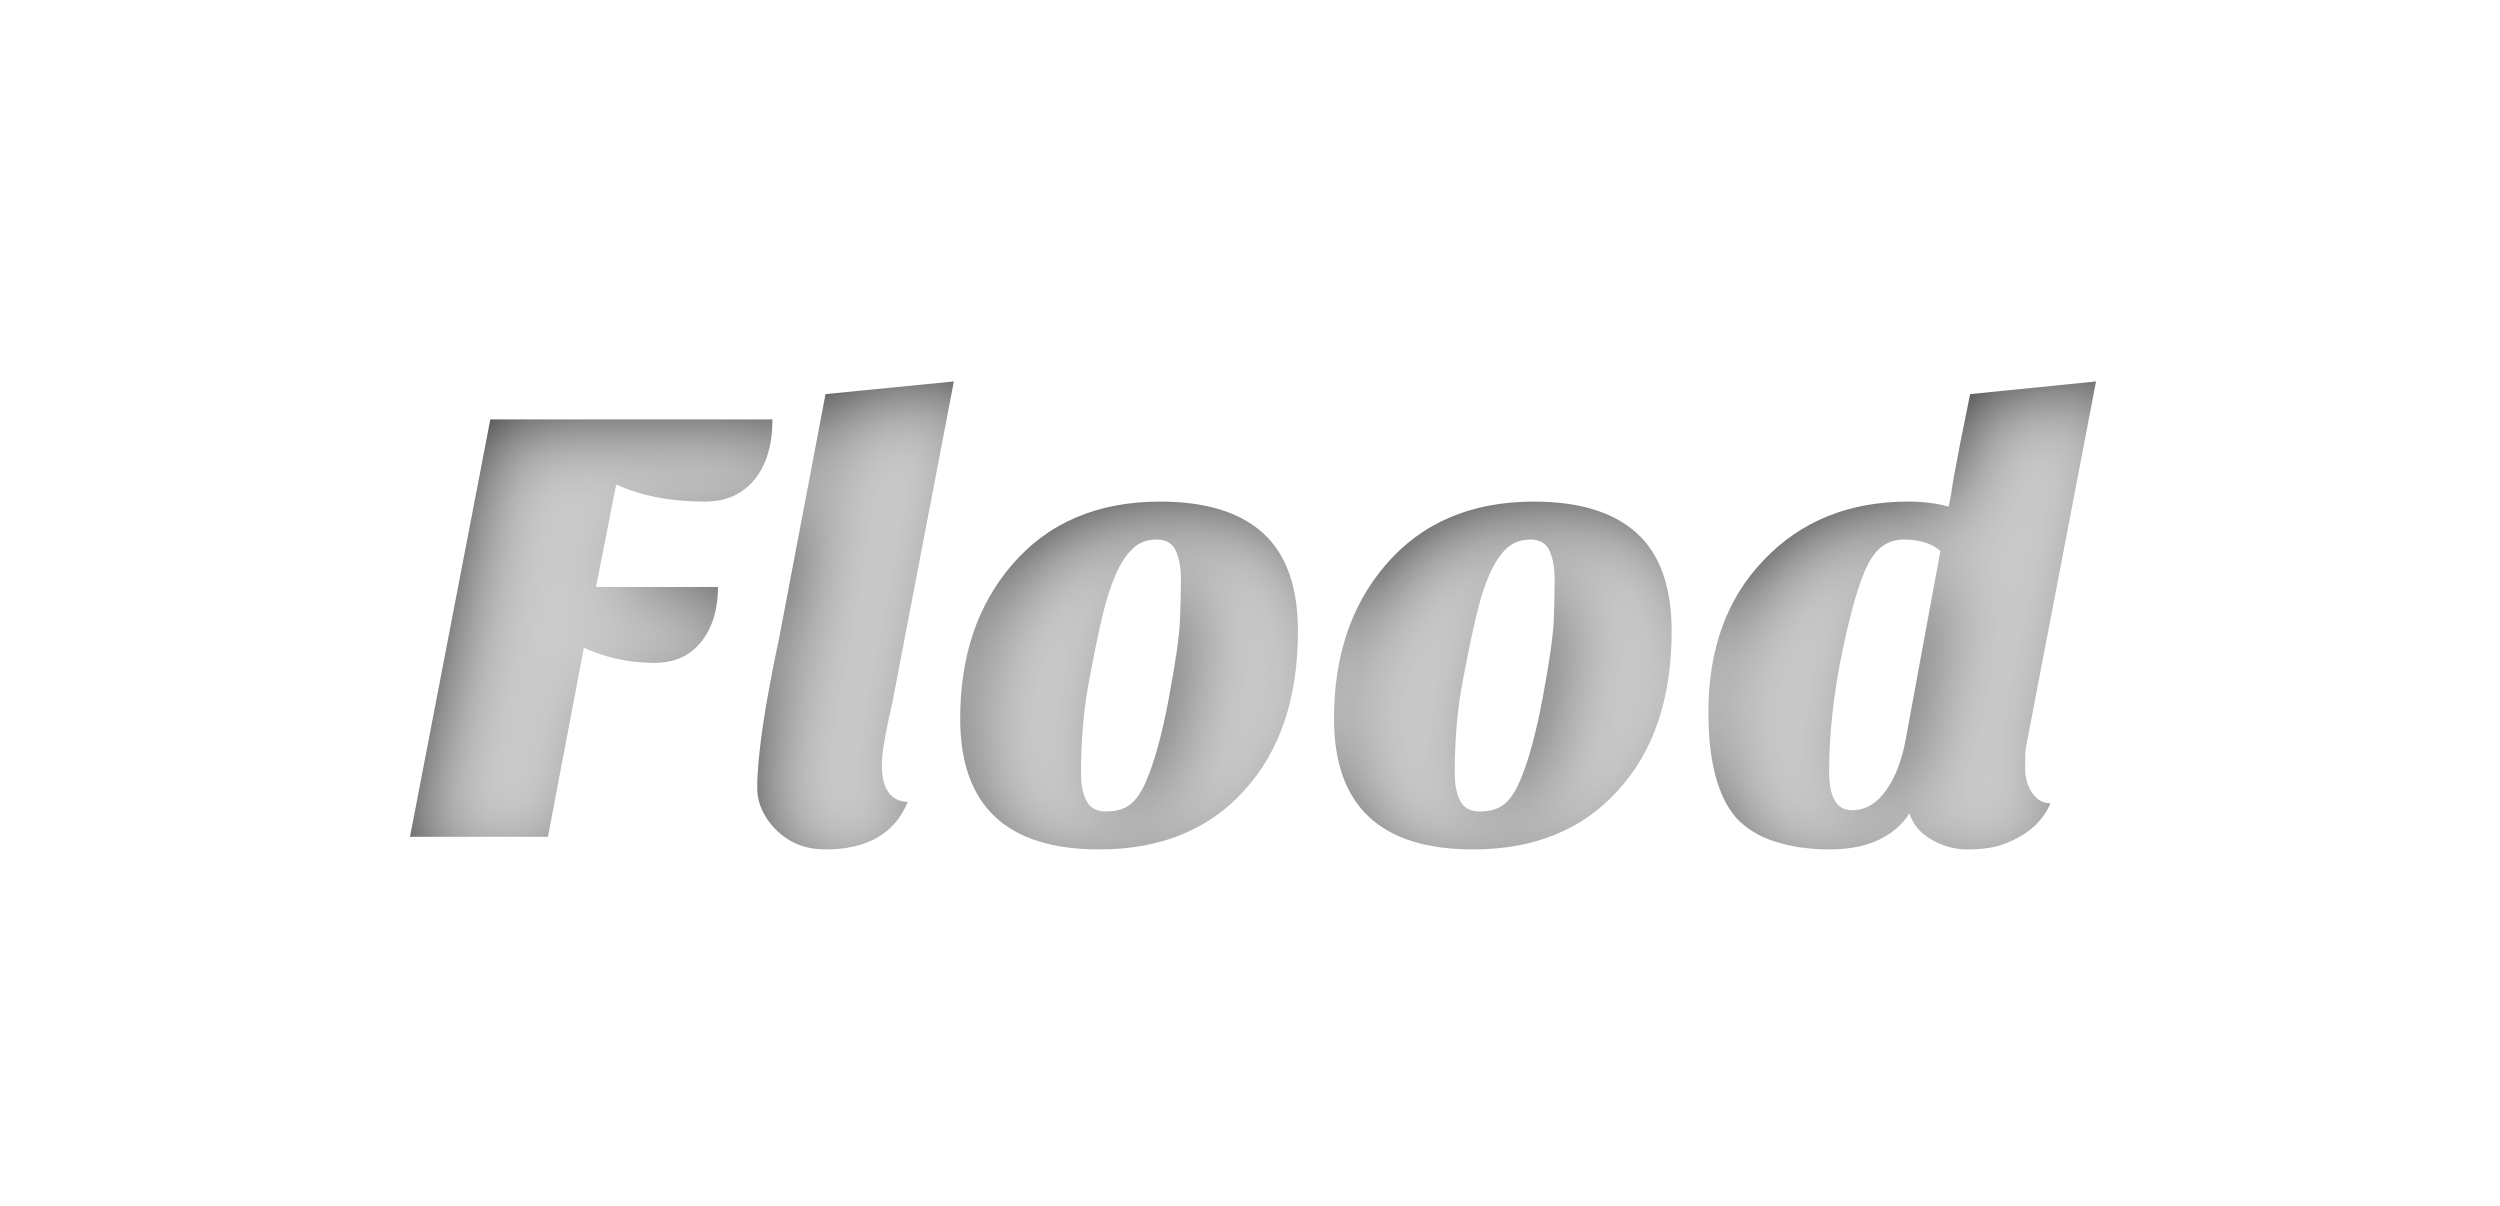
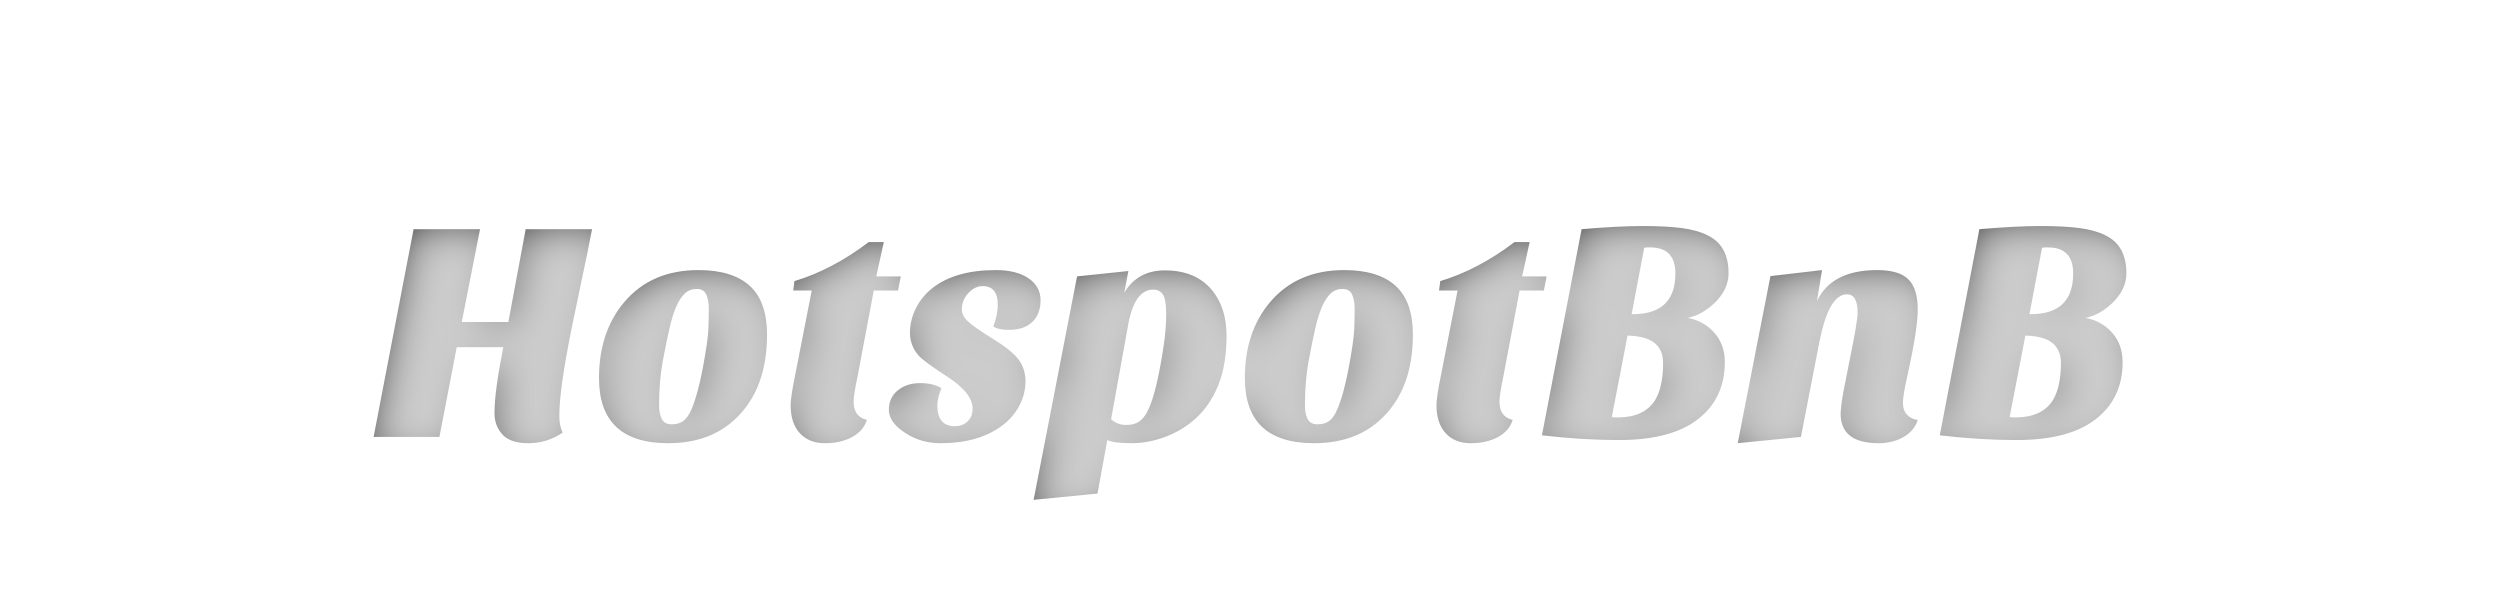
- <svg xmlns="http://www.w3.org/2000/svg" width="253.006px" height="122.021px" viewBox="123.497 13.989 253.006 122.021" style="background: rgba(0, 0, 0, 0);" preserveAspectRatio="xMidYMid">
+ <svg xmlns="http://www.w3.org/2000/svg" width="508.367px" height="122.021px" viewBox="-4.184 13.989 508.367 122.021" style="background: rgba(0, 0, 0, 0);" preserveAspectRatio="xMidYMid">
  <defs>
    <filter id="editing-hole" x="-100%" y="-100%" width="300%" height="300%">
      <feFlood flood-color="#000" result="black" />
      <feMorphology operator="dilate" radius="2" in="SourceGraphic" result="erode" />
      <feGaussianBlur in="erode" stdDeviation="4" result="blur" />
      <feOffset in="blur" dx="2" dy="2" result="offset" />
      <feComposite operator="atop" in="offset" in2="black" result="merge" />
      <feComposite operator="in" in="merge" in2="SourceGraphic" result="inner-shadow" />
    </filter>
  </defs>
  <g filter="url(#editing-hole)">
-     <g transform="translate(164.6097, 98.67219)">
-       <path d="M30.21-33.92L30.21-33.92L30.21-33.92Q25.02-33.92 21.25-35.65L21.25-35.65L19.20-25.28L31.55-25.28L31.55-25.28Q31.55-21.89 29.86-19.74L29.86-19.74L29.86-19.74Q28.16-17.60 25.09-17.60L25.09-17.60L25.09-17.60Q21.76-17.60 18.69-18.82L18.69-18.82L18.69-18.82Q18.05-19.07 17.98-19.14L17.98-19.14L14.34 0L0.38 0L8.51-42.24L37.06-42.24L37.06-42.24Q37.06-38.34 35.23-36.13L35.23-36.13L35.23-36.13Q33.41-33.92 30.21-33.92ZM50.75-3.52L50.75-3.52L50.75-3.52Q48.77 1.28 42.43 1.28L42.43 1.28L42.43 1.28Q39.23 1.28 37.18-0.96L37.18-0.96L37.18-0.96Q35.52-2.82 35.52-4.93L35.52-4.93L35.52-4.93Q35.52-9.73 37.76-20.22L37.76-20.22L42.43-44.80L55.42-46.08L49.22-13.70L49.22-13.70Q48.13-8.96 48.13-7.30L48.13-7.30L48.13-7.30Q48.13-3.65 50.75-3.52ZM70.14 1.28L70.14 1.28L70.14 1.28Q56.06 1.28 56.06-11.97L56.06-11.97L56.06-11.97Q56.06-21.38 61.25-27.46L61.25-27.46L61.25-27.46Q66.75-33.92 76.29-33.92L76.29-33.92L76.29-33.92Q83.20-33.92 86.72-30.72L86.72-30.72L86.72-30.72Q90.24-27.52 90.24-20.80L90.24-20.80L90.24-20.80Q90.24-10.56 84.74-4.61L84.74-4.61L84.74-4.61Q79.36 1.28 70.14 1.28ZM71.81-26.56L71.81-26.56L71.81-26.56Q71.04-24.83 70.43-22.24L70.43-22.24L70.43-22.24Q69.82-19.65 69.06-15.55L69.06-15.55L69.06-15.55Q68.29-11.46 68.29-6.40L68.29-6.40L68.29-6.40Q68.29-4.74 68.83-3.65L68.83-3.65L68.83-3.65Q69.38-2.56 70.85-2.56L70.85-2.56L70.85-2.56Q72.32-2.56 73.25-3.26L73.25-3.26L73.25-3.26Q74.18-3.97 74.88-5.63L74.88-5.63L74.88-5.63Q76.16-8.58 77.18-14.05L77.18-14.05L77.18-14.05Q78.21-19.52 78.30-21.89L78.30-21.89L78.30-21.89Q78.40-24.26 78.40-26.02L78.40-26.02L78.40-26.02Q78.40-27.78 77.89-28.93L77.89-28.93L77.89-28.93Q77.38-30.08 75.94-30.08L75.94-30.08L75.94-30.08Q74.50-30.08 73.54-29.18L73.54-29.18L73.54-29.18Q72.58-28.29 71.81-26.56ZM107.97 1.28L107.97 1.28L107.97 1.28Q93.89 1.28 93.89-11.97L93.89-11.97L93.89-11.97Q93.89-21.38 99.07-27.46L99.07-27.46L99.07-27.46Q104.58-33.92 114.11-33.92L114.11-33.92L114.11-33.92Q121.02-33.92 124.54-30.72L124.54-30.72L124.54-30.72Q128.06-27.52 128.06-20.80L128.06-20.80L128.06-20.80Q128.06-10.56 122.56-4.61L122.56-4.61L122.56-4.61Q117.18 1.28 107.97 1.28ZM109.63-26.56L109.63-26.56L109.63-26.56Q108.86-24.83 108.26-22.24L108.26-22.24L108.26-22.24Q107.65-19.65 106.88-15.55L106.88-15.55L106.88-15.55Q106.11-11.46 106.11-6.40L106.11-6.40L106.11-6.40Q106.11-4.74 106.66-3.65L106.66-3.65L106.66-3.65Q107.20-2.56 108.67-2.56L108.67-2.56L108.67-2.56Q110.14-2.56 111.07-3.26L111.07-3.26L111.07-3.26Q112-3.97 112.70-5.63L112.70-5.63L112.70-5.63Q113.98-8.58 115.01-14.05L115.01-14.05L115.01-14.05Q116.03-19.52 116.13-21.89L116.13-21.89L116.13-21.89Q116.22-24.26 116.22-26.02L116.22-26.02L116.22-26.02Q116.22-27.78 115.71-28.93L115.71-28.93L115.71-28.93Q115.20-30.08 113.76-30.08L113.76-30.08L113.76-30.08Q112.32-30.08 111.36-29.18L111.36-29.18L111.36-29.18Q110.40-28.29 109.63-26.56ZM152-33.92L152-33.92L152-33.92Q154.30-33.92 156.10-33.41L156.10-33.41L156.10-33.41Q156.16-33.66 156.29-34.37L156.29-34.37L156.61-36.35L156.61-36.35Q156.86-37.63 157.25-39.74L157.25-39.74L158.27-44.80L171.01-46.08L163.90-8.96L163.90-8.96Q163.84-8.58 163.84-7.94L163.84-7.94L163.84-6.91L163.84-6.91Q163.84-5.50 164.54-4.45L164.54-4.45L164.54-4.45Q165.25-3.39 166.40-3.39L166.40-3.39L166.40-3.39Q165.12-0.38 161.22 0.90L161.22 0.90L161.22 0.90Q159.87 1.28 157.98 1.28L157.98 1.28L157.98 1.28Q156.10 1.28 154.37 0.29L154.37 0.29L154.37 0.29Q152.64-0.70 152.13-2.37L152.13-2.37L152.13-2.37Q151.10-0.70 149.06 0.29L149.06 0.29L149.06 0.29Q147.01 1.28 144.03 1.28L144.03 1.28L144.03 1.28Q141.06 1.28 138.59 0.51L138.59 0.51L138.59 0.51Q136.13-0.26 134.59-1.92L134.59-1.92L134.59-1.92Q131.78-5.18 131.78-12.61L131.78-12.61L131.78-12.61Q131.78-22.21 137.41-28.03L137.41-28.03L137.41-28.03Q143.04-33.92 152-33.92ZM151.55-30.08L151.55-30.08L151.55-30.08Q149.18-30.08 147.90-27.52L147.90-27.52L147.90-27.52Q146.62-24.96 145.31-18.62L145.31-18.62L145.31-18.62Q144-12.29 144-6.59L144-6.59L144-6.59Q144-2.69 146.30-2.69L146.30-2.69L146.30-2.69Q148.35-2.69 149.79-4.74L149.79-4.74L149.79-4.74Q151.23-6.78 151.81-10.18L151.81-10.18L155.26-28.93L155.26-28.93Q153.92-30.08 151.55-30.08Z" fill="#ccc" />
+     <g transform="translate(71.41001, 102.8322)">
+       <path d="M24.96-4.80L24.96-4.80L24.96-4.80Q24.96-9.28 26.75-18.24L26.75-18.24L17.28-18.24L13.76 0L0.38 0L8.51-42.24L22.02-42.24L18.30-23.36L27.78-23.36L31.30-42.24L44.80-42.24L44.80-42.24Q43.90-37.50 42.75-32.19L42.75-32.19L40.58-21.76L40.58-21.76Q38.14-9.60 38.14-4.29L38.14-4.29L38.14-4.29Q38.14-2.11 38.85-0.90L38.85-0.90L38.85-0.90Q35.65 1.28 31.90 1.28L31.90 1.28L31.90 1.28Q28.16 1.28 26.56-0.51L26.56-0.51L26.56-0.51Q24.96-2.30 24.96-4.80ZM60.29 1.28L60.29 1.28L60.29 1.28Q46.21 1.28 46.21-11.97L46.21-11.97L46.21-11.97Q46.21-21.38 51.39-27.46L51.39-27.46L51.39-27.46Q56.90-33.92 66.43-33.92L66.43-33.92L66.43-33.92Q73.34-33.92 76.86-30.72L76.86-30.72L76.86-30.72Q80.38-27.52 80.38-20.80L80.38-20.80L80.38-20.80Q80.38-10.56 74.88-4.61L74.88-4.61L74.88-4.61Q69.50 1.28 60.29 1.28ZM61.95-26.56L61.95-26.56L61.95-26.56Q61.18-24.83 60.58-22.24L60.58-22.24L60.58-22.24Q59.97-19.65 59.20-15.55L59.20-15.55L59.20-15.55Q58.43-11.46 58.43-6.40L58.43-6.40L58.43-6.40Q58.43-4.74 58.98-3.65L58.98-3.65L58.98-3.65Q59.52-2.56 60.99-2.56L60.99-2.56L60.99-2.56Q62.46-2.56 63.39-3.26L63.39-3.26L63.39-3.26Q64.32-3.97 65.02-5.63L65.02-5.63L65.02-5.63Q66.30-8.58 67.33-14.05L67.33-14.05L67.33-14.05Q68.35-19.52 68.45-21.89L68.45-21.89L68.45-21.89Q68.54-24.26 68.54-26.02L68.54-26.02L68.54-26.02Q68.54-27.78 68.03-28.93L68.03-28.93L68.03-28.93Q67.52-30.08 66.08-30.08L66.08-30.08L66.08-30.08Q64.64-30.08 63.68-29.18L63.68-29.18L63.68-29.18Q62.72-28.29 61.95-26.56ZM85.18-6.40L85.18-6.40L85.18-6.40Q85.18-8.13 86.08-12.48L86.08-12.48L89.47-29.76L85.70-29.76L85.95-31.68L85.95-31.68Q93.63-33.98 101.06-39.62L101.06-39.62L104.13-39.62L102.59-32.64L107.58-32.64L107.01-29.76L102.08-29.76L98.82-12.48L98.82-12.48Q97.98-8.51 97.98-7.17L97.98-7.17L97.98-7.17Q97.98-4.10 100.67-3.46L100.67-3.46L100.67-3.46Q100.03-1.28 97.73 0L97.73 0L97.73 0Q95.42 1.28 92.16 1.28L92.16 1.28L92.16 1.28Q88.90 1.28 87.04-0.77L87.04-0.77L87.04-0.77Q85.18-2.82 85.18-6.40ZM126.40-22.46L126.40-22.46L126.40-22.46Q127.30-24.83 127.30-26.88L127.30-26.88L127.30-26.88Q127.30-30.66 124.22-30.66L124.22-30.66L124.22-30.66Q122.62-30.66 121.31-29.22L121.31-29.22L121.31-29.22Q120-27.78 120-25.98L120-25.98L120-25.98Q120-24.70 121.02-23.68L121.02-23.68L121.02-23.68Q122.50-22.27 126.27-19.97L126.27-19.97L126.27-19.97Q130.05-17.66 131.49-15.78L131.49-15.78L131.49-15.78Q132.93-13.89 132.93-11.30L132.93-11.30L132.93-11.30Q132.93-8.70 131.68-6.34L131.68-6.34L131.68-6.34Q130.43-3.97 128.19-2.30L128.19-2.30L128.19-2.30Q123.39 1.28 115.71 1.28L115.71 1.28L115.71 1.28Q111.55 1.28 108.35-0.90L108.35-0.90L108.35-0.90Q105.15-3.01 105.15-5.50L105.15-5.50L105.15-5.50Q105.15-8 106.98-9.47L106.98-9.47L106.98-9.47Q108.80-10.94 111.49-10.94L111.49-10.94L111.49-10.94Q114.18-10.94 115.84-9.92L115.84-9.92L115.84-9.92Q115.01-7.81 115.01-6.40L115.01-6.40L115.01-6.40Q115.01-2.18 118.59-2.18L118.59-2.18L118.59-2.18Q120.13-2.18 121.15-3.14L121.15-3.14L121.15-3.14Q122.18-4.10 122.18-5.76L122.18-5.76L122.18-5.76Q122.18-9.02 116.67-12.48L116.67-12.48L116.67-12.48Q112.19-15.42 111.17-16.58L111.17-16.58L111.17-16.58Q109.44-18.62 109.44-21.18L109.44-21.18L109.44-21.18Q109.44-23.74 110.66-26.18L110.66-26.18L110.66-26.18Q111.87-28.61 114.11-30.34L114.11-30.34L114.11-30.34Q118.78-33.92 126.91-33.92L126.91-33.92L126.91-33.92Q131.07-33.92 133.54-32.26L133.54-32.26L133.54-32.26Q136-30.59 136-27.78L136-27.78L136-27.78Q136-24.96 134.30-23.36L134.30-23.36L134.30-23.36Q132.61-21.76 129.54-21.76L129.54-21.76L129.54-21.76Q127.42-21.76 126.40-22.46ZM168.19-4.38L168.19-4.38L168.19-4.38Q165.50-1.66 161.82-0.19L161.82-0.19L161.82-0.19Q158.14 1.28 154.50 1.28L154.50 1.28L154.50 1.28Q150.85 1.28 149.57 0.64L149.57 0.64L147.58 11.52L134.59 12.80L143.42-32.64L153.86-33.73L153.02-29.31L153.02-29.31Q155.71-33.86 161.28-33.86L161.28-33.86L161.28-33.86Q167.55-33.86 170.88-29.82L170.88-29.82L170.88-29.82Q173.82-26.18 173.82-20.61L173.82-20.61L173.82-20.61Q173.82-15.04 172.35-11.07L172.35-11.07L172.35-11.07Q170.88-7.10 168.19-4.38ZM153.73-22.34L150.34-3.58L150.34-3.58Q151.68-2.43 153.34-2.43L153.34-2.43L153.34-2.43Q155.01-2.43 155.97-3.07L155.97-3.07L155.97-3.07Q156.93-3.71 157.63-4.99L157.63-4.99L157.63-4.99Q159.55-8.45 161.09-18.94L161.09-18.94L161.09-18.94Q161.54-22.02 161.54-25.02L161.54-25.02L161.54-25.02Q161.54-28.03 160.86-28.99L160.86-28.99L160.86-28.99Q160.19-29.95 158.91-29.95L158.91-29.95L158.91-29.95Q155.01-29.95 153.73-22.34L153.73-22.34ZM191.62 1.28L191.62 1.28L191.62 1.28Q177.54 1.28 177.54-11.97L177.54-11.97L177.54-11.97Q177.54-21.38 182.72-27.46L182.72-27.46L182.72-27.46Q188.22-33.92 197.76-33.92L197.76-33.92L197.76-33.92Q204.67-33.92 208.19-30.72L208.19-30.72L208.19-30.72Q211.71-27.52 211.71-20.80L211.71-20.80L211.71-20.80Q211.71-10.56 206.21-4.61L206.21-4.61L206.21-4.61Q200.83 1.28 191.62 1.28ZM193.28-26.56L193.28-26.56L193.28-26.56Q192.51-24.83 191.90-22.24L191.90-22.24L191.90-22.24Q191.30-19.65 190.53-15.55L190.53-15.55L190.53-15.55Q189.76-11.46 189.76-6.40L189.76-6.40L189.76-6.40Q189.76-4.74 190.30-3.65L190.30-3.65L190.30-3.65Q190.85-2.56 192.32-2.56L192.32-2.56L192.32-2.56Q193.79-2.56 194.72-3.26L194.72-3.26L194.72-3.26Q195.65-3.97 196.35-5.63L196.35-5.63L196.35-5.63Q197.63-8.58 198.66-14.05L198.66-14.05L198.66-14.05Q199.68-19.52 199.78-21.89L199.78-21.89L199.78-21.89Q199.87-24.26 199.87-26.02L199.87-26.02L199.87-26.02Q199.87-27.78 199.36-28.93L199.36-28.93L199.36-28.93Q198.85-30.08 197.41-30.08L197.41-30.08L197.41-30.08Q195.97-30.08 195.01-29.18L195.01-29.18L195.01-29.18Q194.05-28.29 193.28-26.56ZM216.51-6.40L216.51-6.40L216.51-6.40Q216.51-8.13 217.41-12.48L217.41-12.48L220.80-29.76L217.02-29.76L217.28-31.68L217.28-31.68Q224.96-33.98 232.38-39.62L232.38-39.62L235.46-39.62L233.92-32.64L238.91-32.64L238.34-29.76L233.41-29.76L230.14-12.48L230.14-12.48Q229.31-8.51 229.31-7.17L229.31-7.17L229.31-7.17Q229.31-4.10 232.00-3.46L232.00-3.46L232.00-3.46Q231.36-1.28 229.06 0L229.06 0L229.06 0Q226.75 1.28 223.49 1.28L223.49 1.28L223.49 1.28Q220.22 1.28 218.37-0.77L218.37-0.77L218.37-0.77Q216.51-2.82 216.51-6.40ZM237.95-0.32L237.95-0.32L246.02-42.24L246.02-42.24Q253.57-42.88 258.43-42.88L258.43-42.88L258.43-42.88Q263.30-42.88 266.43-42.46L266.43-42.46L266.43-42.46Q269.57-42.05 271.68-40.96L271.68-40.96L271.68-40.96Q275.90-38.91 275.90-33.28L275.90-33.28L275.90-33.28Q275.90-30.02 273.09-27.26L273.09-27.26L273.09-27.26Q270.46-24.77 267.58-24.19L267.58-24.19L267.58-24.19Q270.66-23.68 272.83-21.38L272.83-21.38L272.83-21.38Q275.14-18.94 275.14-15.17L275.14-15.17L275.14-15.17Q275.14-7.87 269.70-3.62L269.70-3.62L269.70-3.62Q264.26 0.64 253.57 0.64L253.57 0.64L253.57 0.64Q246.21 0.64 237.95-0.32ZM255.36-20.61L252.16-4.03L252.16-4.03Q252.74-3.97 252.86-3.97L252.86-3.97L253.44-3.97L253.44-3.97Q258.69-3.97 260.93-7.42L260.93-7.42L260.93-7.42Q262.59-10.11 262.59-15.04L262.59-15.04L262.59-15.04Q262.59-17.66 260.90-19.07L260.90-19.07L260.90-19.07Q259.20-20.48 255.36-20.61L255.36-20.61ZM265.09-33.22L265.09-33.22L265.09-33.22Q265.09-38.53 259.97-38.53L259.97-38.53L259.39-38.53L259.39-38.53Q259.14-38.53 258.75-38.46L258.75-38.46L256.19-24.96L256.83-24.96L256.83-24.96Q265.09-25.15 265.09-33.22ZM306.43 1.28L306.43 1.28L306.43 1.28Q298.69 1.28 298.69-4.74L298.69-4.74L298.69-4.74Q298.75-6.40 299.26-9.22L299.26-9.22L300.42-15.10L300.42-15.10Q302.14-23.42 302.14-25.28L302.14-25.28L302.14-25.28Q302.14-28.99 299.97-28.99L299.97-28.99L299.97-28.99Q296.32-28.99 294.40-19.46L294.40-19.46L290.62 0L277.76 1.28L284.42-32.70L294.91-33.92L293.89-27.65L293.89-27.65Q296.90-33.92 306.11-33.92L306.11-33.92L306.11-33.92Q310.59-33.92 312.48-32.03L312.48-32.03L312.48-32.03Q314.37-30.14 314.37-25.92L314.37-25.92L314.37-25.92Q314.37-21.95 312.32-12.67L312.32-12.67L312.32-12.67Q311.36-8.51 311.36-6.94L311.36-6.94L311.36-6.94Q311.36-5.38 312.22-4.48L312.22-4.48L312.22-4.48Q313.09-3.58 314.37-3.46L314.37-3.46L314.37-3.46Q313.73-1.28 311.52 0L311.52 0L311.52 0Q309.31 1.28 306.43 1.28ZM318.85-0.32L318.85-0.32L326.91-42.24L326.91-42.24Q334.46-42.88 339.33-42.88L339.33-42.88L339.33-42.88Q344.19-42.88 347.33-42.46L347.33-42.46L347.33-42.46Q350.46-42.05 352.58-40.96L352.58-40.96L352.58-40.96Q356.80-38.91 356.80-33.28L356.80-33.28L356.80-33.28Q356.80-30.02 353.98-27.26L353.98-27.26L353.98-27.26Q351.36-24.77 348.48-24.19L348.48-24.19L348.48-24.19Q351.55-23.68 353.73-21.38L353.73-21.38L353.73-21.38Q356.03-18.94 356.03-15.17L356.03-15.17L356.03-15.17Q356.03-7.87 350.59-3.62L350.59-3.62L350.59-3.62Q345.15 0.64 334.46 0.64L334.46 0.64L334.46 0.64Q327.10 0.64 318.85-0.32ZM336.26-20.61L333.06-4.03L333.06-4.03Q333.63-3.97 333.76-3.97L333.76-3.97L334.34-3.97L334.34-3.97Q339.58-3.97 341.82-7.42L341.82-7.42L341.82-7.42Q343.49-10.11 343.49-15.04L343.49-15.04L343.49-15.04Q343.49-17.66 341.79-19.07L341.79-19.07L341.79-19.07Q340.10-20.48 336.26-20.61L336.26-20.61ZM345.98-33.22L345.98-33.22L345.98-33.22Q345.98-38.53 340.86-38.53L340.86-38.53L340.29-38.53L340.29-38.53Q340.03-38.53 339.65-38.46L339.65-38.46L337.09-24.96L337.73-24.96L337.73-24.96Q345.98-25.15 345.98-33.22Z" fill="#ccc" />
    </g>
  </g>
  <style>text {
  font-size: 64px;
  font-family: Arial Black;
  dominant-baseline: central;
  text-anchor: middle;
}</style>
</svg>
